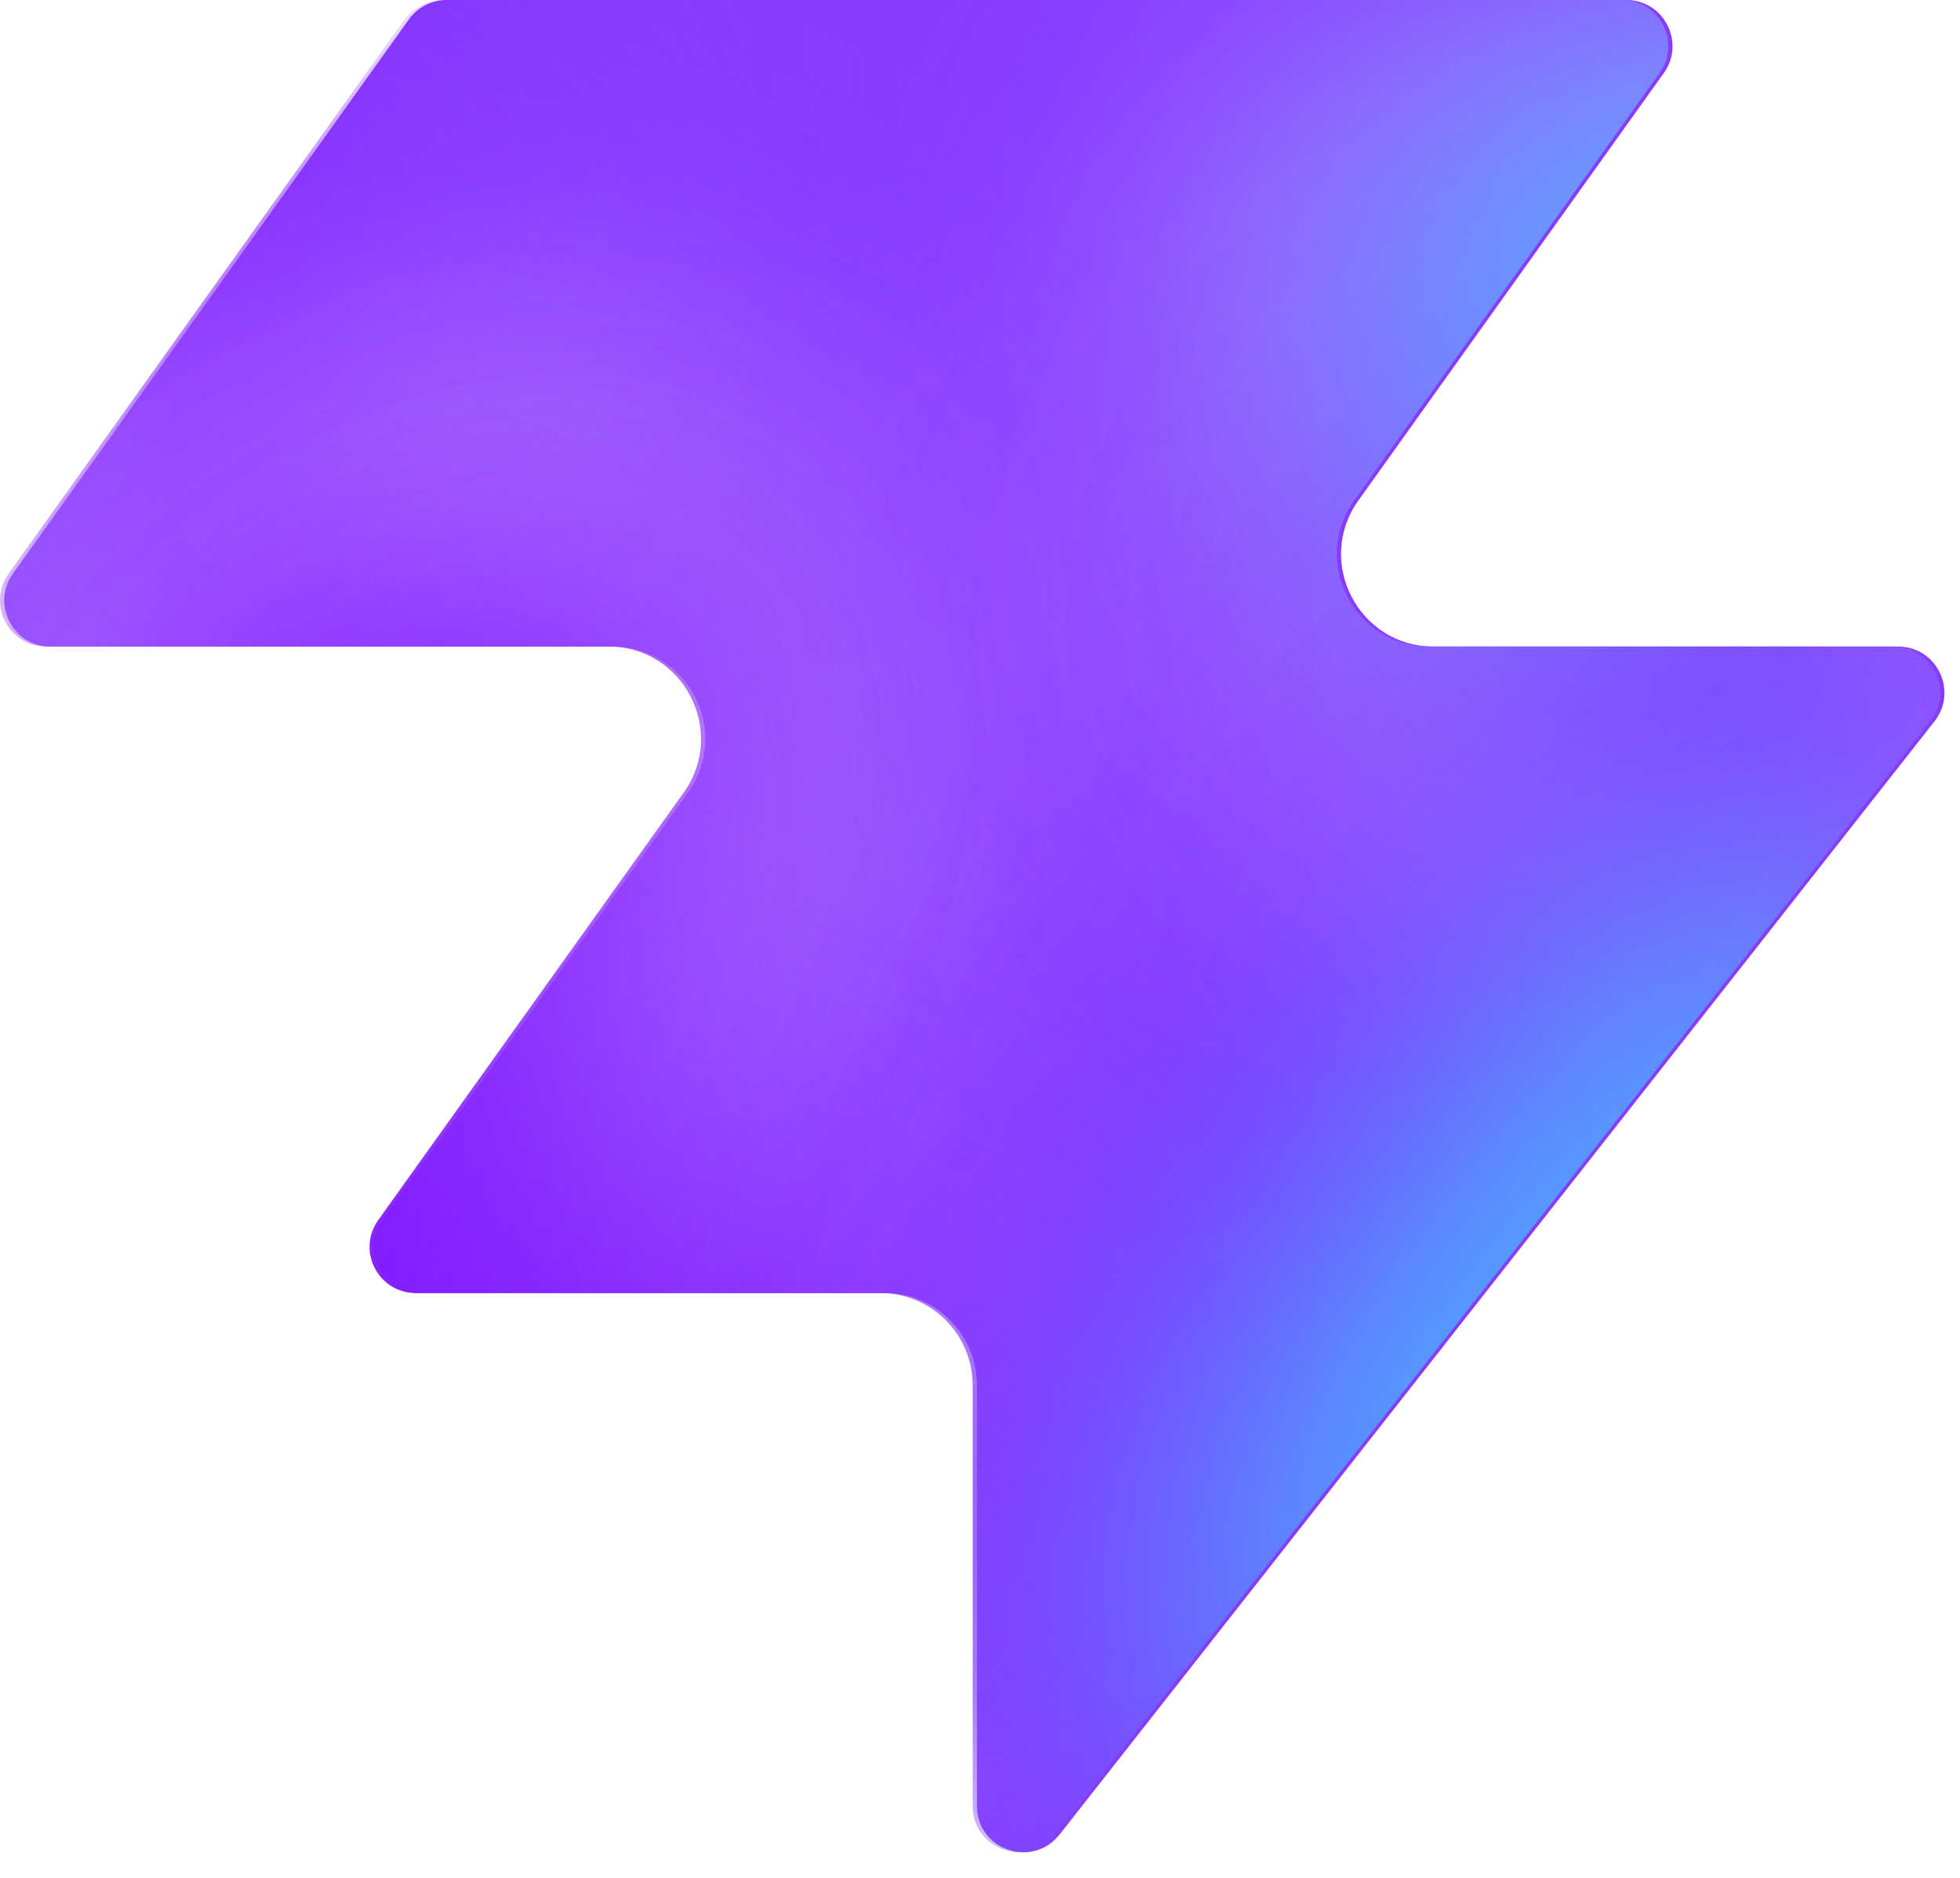
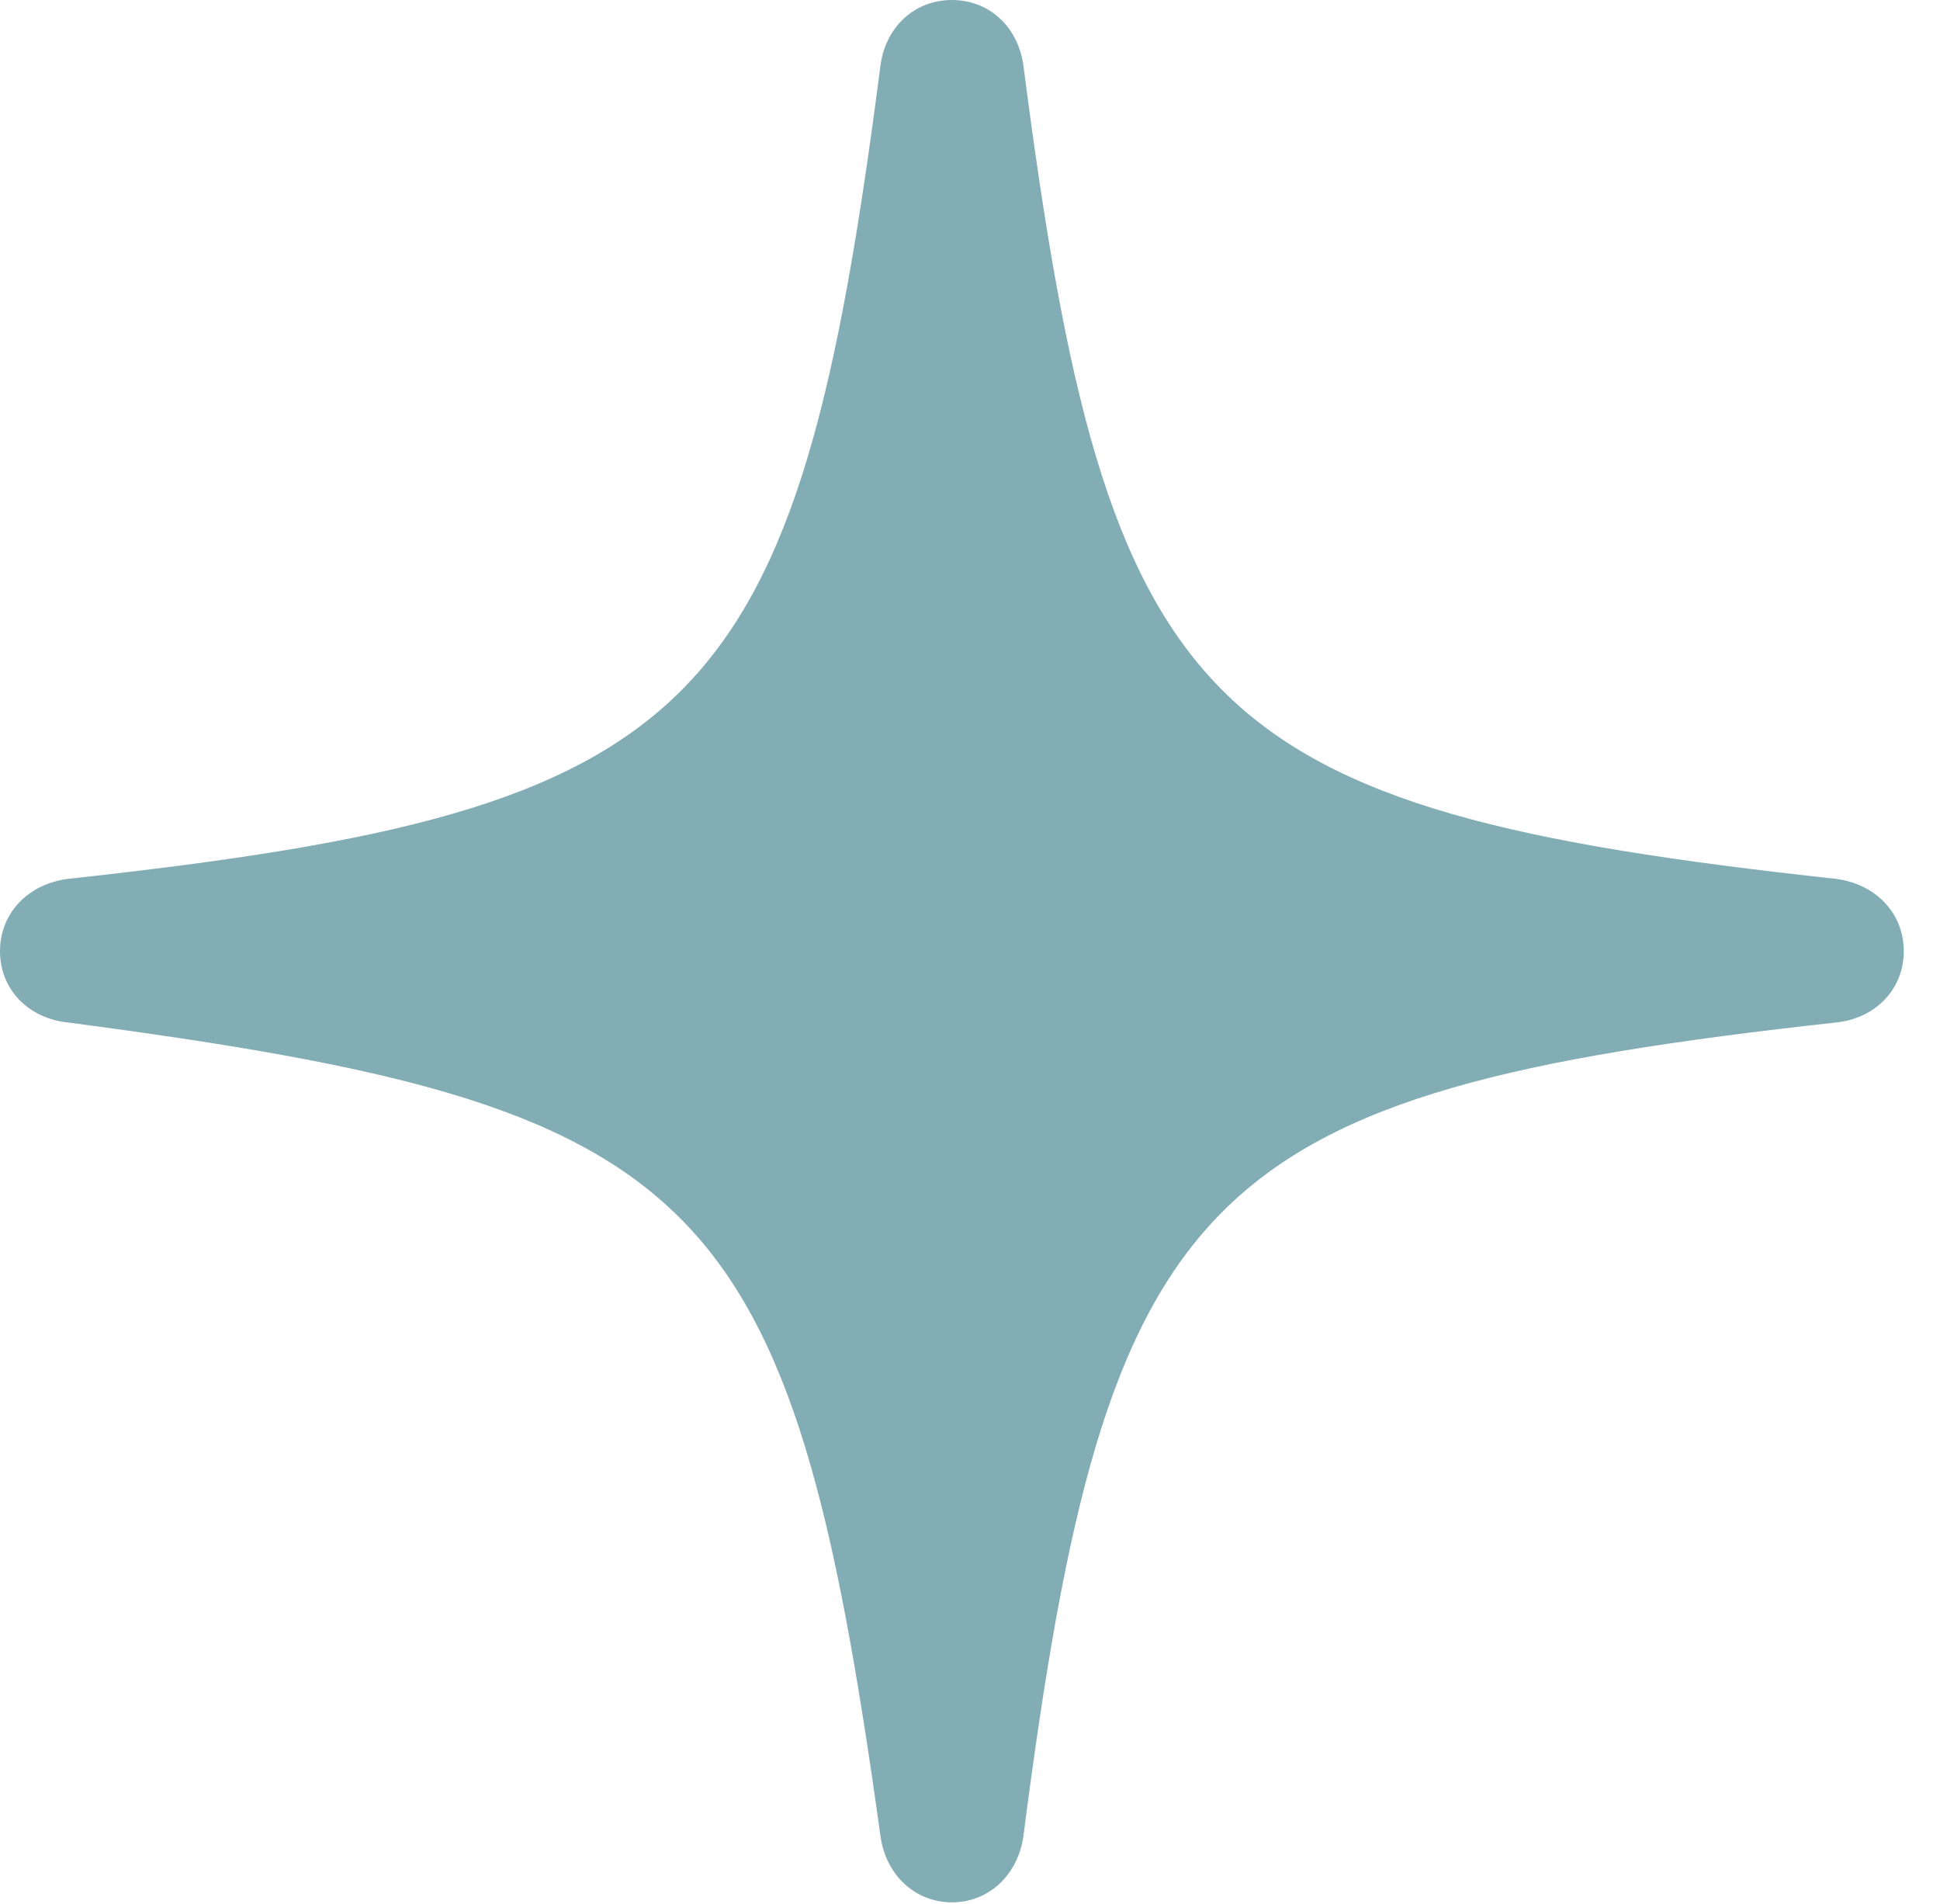
- <svg xmlns="http://www.w3.org/2000/svg" width="48" height="46" fill="none" viewBox="0 0 48 46">
-   <path fill="#863bff" d="M25.946 44.938c-.664.845-2.021.375-2.021-.698V33.937a2.26 2.26 0 0 0-2.262-2.262H10.287c-.92 0-1.456-1.04-.92-1.788l7.48-10.471c1.07-1.497 0-3.578-1.842-3.578H1.237c-.92 0-1.456-1.04-.92-1.788L10.013.474c.214-.297.556-.474.92-.474h28.894c.92 0 1.456 1.04.92 1.788l-7.48 10.471c-1.07 1.498 0 3.579 1.842 3.579h11.377c.943 0 1.473 1.088.89 1.83L25.947 44.94z" style="fill:#863bff;fill:color(display-p3 .525 .23 1);fill-opacity:1" />
-   <mask id="a" width="48" height="46" x="0" y="0" maskUnits="userSpaceOnUse" style="mask-type:alpha">
-     <path fill="#000" d="M25.842 44.938c-.664.844-2.021.375-2.021-.698V33.937a2.26 2.26 0 0 0-2.262-2.262H10.183c-.92 0-1.456-1.04-.92-1.788l7.48-10.471c1.07-1.498 0-3.579-1.842-3.579H1.133c-.92 0-1.456-1.04-.92-1.787L9.91.473c.214-.297.556-.474.92-.474h28.894c.92 0 1.456 1.04.92 1.788l-7.48 10.471c-1.07 1.498 0 3.578 1.842 3.578h11.377c.943 0 1.473 1.088.89 1.832L25.843 44.94z" style="fill:#000;fill-opacity:1" />
-   </mask>
-   <g mask="url(#a)">
-     <g filter="url(#b)">
-       <ellipse cx="5.508" cy="14.704" fill="#ede6ff" rx="5.508" ry="14.704" style="fill:#ede6ff;fill:color(display-p3 .927 .903 1);fill-opacity:1" transform="matrix(.00324 1 1 -.00324 -4.47 31.516)" />
-     </g>
-     <g filter="url(#c)">
-       <ellipse cx="10.399" cy="29.851" fill="#ede6ff" rx="10.399" ry="29.851" style="fill:#ede6ff;fill:color(display-p3 .927 .903 1);fill-opacity:1" transform="matrix(.00324 1 1 -.00324 -39.328 7.883)" />
-     </g>
-     <g filter="url(#d)">
-       <ellipse cx="5.508" cy="30.487" fill="#7e14ff" rx="5.508" ry="30.487" style="fill:#7e14ff;fill:color(display-p3 .492 .077 1);fill-opacity:1" transform="rotate(89.814 -25.913 -14.639)scale(1 -1)" />
-     </g>
-     <g filter="url(#e)">
-       <ellipse cx="5.508" cy="30.599" fill="#7e14ff" rx="5.508" ry="30.599" style="fill:#7e14ff;fill:color(display-p3 .492 .077 1);fill-opacity:1" transform="rotate(89.814 -32.644 -3.334)scale(1 -1)" />
-     </g>
-     <g filter="url(#f)">
-       <ellipse cx="5.508" cy="30.599" fill="#7e14ff" rx="5.508" ry="30.599" style="fill:#7e14ff;fill:color(display-p3 .492 .077 1);fill-opacity:1" transform="matrix(.00324 1 1 -.00324 -34.34 30.47)" />
-     </g>
-     <g filter="url(#g)">
-       <ellipse cx="14.072" cy="22.078" fill="#ede6ff" rx="14.072" ry="22.078" style="fill:#ede6ff;fill:color(display-p3 .927 .903 1);fill-opacity:1" transform="rotate(93.35 24.506 48.493)scale(-1 1)" />
-     </g>
-     <g filter="url(#h)">
-       <ellipse cx="3.47" cy="21.501" fill="#7e14ff" rx="3.47" ry="21.501" style="fill:#7e14ff;fill:color(display-p3 .492 .077 1);fill-opacity:1" transform="rotate(89.009 28.708 47.59)scale(-1 1)" />
-     </g>
-     <g filter="url(#i)">
-       <ellipse cx="3.47" cy="21.501" fill="#7e14ff" rx="3.47" ry="21.501" style="fill:#7e14ff;fill:color(display-p3 .492 .077 1);fill-opacity:1" transform="rotate(89.009 28.708 47.59)scale(-1 1)" />
-     </g>
-     <g filter="url(#j)">
-       <ellipse cx=".387" cy="8.972" fill="#7e14ff" rx="4.407" ry="29.108" style="fill:#7e14ff;fill:color(display-p3 .492 .077 1);fill-opacity:1" transform="rotate(39.51 .387 8.972)" />
-     </g>
-     <g filter="url(#k)">
-       <ellipse cx="47.523" cy="-6.092" fill="#7e14ff" rx="4.407" ry="29.108" style="fill:#7e14ff;fill:color(display-p3 .492 .077 1);fill-opacity:1" transform="rotate(37.892 47.523 -6.092)" />
-     </g>
-     <g filter="url(#l)">
-       <ellipse cx="41.412" cy="6.333" fill="#47bfff" rx="5.971" ry="9.665" style="fill:#47bfff;fill:color(display-p3 .28 .748 1);fill-opacity:1" transform="rotate(37.892 41.412 6.333)" />
-     </g>
-     <g filter="url(#m)">
-       <ellipse cx="-1.879" cy="38.332" fill="#7e14ff" rx="4.407" ry="29.108" style="fill:#7e14ff;fill:color(display-p3 .492 .077 1);fill-opacity:1" transform="rotate(37.892 -1.88 38.332)" />
-     </g>
-     <g filter="url(#n)">
-       <ellipse cx="-1.879" cy="38.332" fill="#7e14ff" rx="4.407" ry="29.108" style="fill:#7e14ff;fill:color(display-p3 .492 .077 1);fill-opacity:1" transform="rotate(37.892 -1.88 38.332)" />
-     </g>
-     <g filter="url(#o)">
-       <ellipse cx="35.651" cy="29.907" fill="#7e14ff" rx="4.407" ry="29.108" style="fill:#7e14ff;fill:color(display-p3 .492 .077 1);fill-opacity:1" transform="rotate(37.892 35.651 29.907)" />
-     </g>
-     <g filter="url(#p)">
-       <ellipse cx="38.418" cy="32.4" fill="#47bfff" rx="5.971" ry="15.297" style="fill:#47bfff;fill:color(display-p3 .28 .748 1);fill-opacity:1" transform="rotate(37.892 38.418 32.4)" />
-     </g>
-   </g>
-   <defs>
-     <filter id="b" width="60.045" height="41.654" x="-19.77" y="16.149" color-interpolation-filters="sRGB" filterUnits="userSpaceOnUse">
-       <feFlood flood-opacity="0" result="BackgroundImageFix" />
-       <feBlend in="SourceGraphic" in2="BackgroundImageFix" result="shape" />
-       <feGaussianBlur result="effect1_foregroundBlur_2002_17158" stdDeviation="7.659" />
-     </filter>
-     <filter id="c" width="90.34" height="51.437" x="-54.613" y="-7.533" color-interpolation-filters="sRGB" filterUnits="userSpaceOnUse">
-       <feFlood flood-opacity="0" result="BackgroundImageFix" />
-       <feBlend in="SourceGraphic" in2="BackgroundImageFix" result="shape" />
-       <feGaussianBlur result="effect1_foregroundBlur_2002_17158" stdDeviation="7.659" />
-     </filter>
-     <filter id="d" width="79.355" height="29.4" x="-49.64" y="2.03" color-interpolation-filters="sRGB" filterUnits="userSpaceOnUse">
-       <feFlood flood-opacity="0" result="BackgroundImageFix" />
-       <feBlend in="SourceGraphic" in2="BackgroundImageFix" result="shape" />
-       <feGaussianBlur result="effect1_foregroundBlur_2002_17158" stdDeviation="4.596" />
-     </filter>
-     <filter id="e" width="79.579" height="29.4" x="-45.045" y="20.029" color-interpolation-filters="sRGB" filterUnits="userSpaceOnUse">
-       <feFlood flood-opacity="0" result="BackgroundImageFix" />
-       <feBlend in="SourceGraphic" in2="BackgroundImageFix" result="shape" />
-       <feGaussianBlur result="effect1_foregroundBlur_2002_17158" stdDeviation="4.596" />
-     </filter>
-     <filter id="f" width="79.579" height="29.4" x="-43.513" y="21.178" color-interpolation-filters="sRGB" filterUnits="userSpaceOnUse">
-       <feFlood flood-opacity="0" result="BackgroundImageFix" />
-       <feBlend in="SourceGraphic" in2="BackgroundImageFix" result="shape" />
-       <feGaussianBlur result="effect1_foregroundBlur_2002_17158" stdDeviation="4.596" />
-     </filter>
-     <filter id="g" width="74.749" height="58.852" x="15.756" y="-17.901" color-interpolation-filters="sRGB" filterUnits="userSpaceOnUse">
-       <feFlood flood-opacity="0" result="BackgroundImageFix" />
-       <feBlend in="SourceGraphic" in2="BackgroundImageFix" result="shape" />
-       <feGaussianBlur result="effect1_foregroundBlur_2002_17158" stdDeviation="7.659" />
-     </filter>
-     <filter id="h" width="61.377" height="25.362" x="23.548" y="2.284" color-interpolation-filters="sRGB" filterUnits="userSpaceOnUse">
-       <feFlood flood-opacity="0" result="BackgroundImageFix" />
-       <feBlend in="SourceGraphic" in2="BackgroundImageFix" result="shape" />
-       <feGaussianBlur result="effect1_foregroundBlur_2002_17158" stdDeviation="4.596" />
-     </filter>
-     <filter id="i" width="61.377" height="25.362" x="23.548" y="2.284" color-interpolation-filters="sRGB" filterUnits="userSpaceOnUse">
-       <feFlood flood-opacity="0" result="BackgroundImageFix" />
-       <feBlend in="SourceGraphic" in2="BackgroundImageFix" result="shape" />
-       <feGaussianBlur result="effect1_foregroundBlur_2002_17158" stdDeviation="4.596" />
-     </filter>
-     <filter id="j" width="56.045" height="63.649" x="-27.636" y="-22.853" color-interpolation-filters="sRGB" filterUnits="userSpaceOnUse">
-       <feFlood flood-opacity="0" result="BackgroundImageFix" />
-       <feBlend in="SourceGraphic" in2="BackgroundImageFix" result="shape" />
-       <feGaussianBlur result="effect1_foregroundBlur_2002_17158" stdDeviation="4.596" />
-     </filter>
-     <filter id="k" width="54.814" height="64.646" x="20.116" y="-38.415" color-interpolation-filters="sRGB" filterUnits="userSpaceOnUse">
-       <feFlood flood-opacity="0" result="BackgroundImageFix" />
-       <feBlend in="SourceGraphic" in2="BackgroundImageFix" result="shape" />
-       <feGaussianBlur result="effect1_foregroundBlur_2002_17158" stdDeviation="4.596" />
-     </filter>
-     <filter id="l" width="33.541" height="35.313" x="24.641" y="-11.323" color-interpolation-filters="sRGB" filterUnits="userSpaceOnUse">
-       <feFlood flood-opacity="0" result="BackgroundImageFix" />
-       <feBlend in="SourceGraphic" in2="BackgroundImageFix" result="shape" />
-       <feGaussianBlur result="effect1_foregroundBlur_2002_17158" stdDeviation="4.596" />
-     </filter>
-     <filter id="m" width="54.814" height="64.646" x="-29.286" y="6.009" color-interpolation-filters="sRGB" filterUnits="userSpaceOnUse">
-       <feFlood flood-opacity="0" result="BackgroundImageFix" />
-       <feBlend in="SourceGraphic" in2="BackgroundImageFix" result="shape" />
-       <feGaussianBlur result="effect1_foregroundBlur_2002_17158" stdDeviation="4.596" />
-     </filter>
-     <filter id="n" width="54.814" height="64.646" x="-29.286" y="6.009" color-interpolation-filters="sRGB" filterUnits="userSpaceOnUse">
-       <feFlood flood-opacity="0" result="BackgroundImageFix" />
-       <feBlend in="SourceGraphic" in2="BackgroundImageFix" result="shape" />
-       <feGaussianBlur result="effect1_foregroundBlur_2002_17158" stdDeviation="4.596" />
-     </filter>
-     <filter id="o" width="54.814" height="64.646" x="8.244" y="-2.416" color-interpolation-filters="sRGB" filterUnits="userSpaceOnUse">
-       <feFlood flood-opacity="0" result="BackgroundImageFix" />
-       <feBlend in="SourceGraphic" in2="BackgroundImageFix" result="shape" />
-       <feGaussianBlur result="effect1_foregroundBlur_2002_17158" stdDeviation="4.596" />
-     </filter>
-     <filter id="p" width="39.409" height="43.623" x="18.713" y="10.588" color-interpolation-filters="sRGB" filterUnits="userSpaceOnUse">
-       <feFlood flood-opacity="0" result="BackgroundImageFix" />
-       <feBlend in="SourceGraphic" in2="BackgroundImageFix" result="shape" />
-       <feGaussianBlur result="effect1_foregroundBlur_2002_17158" stdDeviation="4.596" />
-     </filter>
-   </defs>
+ <svg xmlns="http://www.w3.org/2000/svg" viewBox="0 0 19.385 19.014" role="img" aria-label="Mayar OS">
+   <path fill="#82ADB5" d="M9.512 19.004C9.873 19.004 10.166 18.74 10.225 18.35C11.065 11.846 11.982 10.918 18.34 10.215C18.74 10.176 19.023 9.883 19.023 9.502C19.023 9.121 18.74 8.828 18.34 8.779C11.982 8.086 11.065 7.158 10.225 0.645C10.166 0.254 9.873 0 9.512 0C9.15 0 8.857 0.254 8.799 0.645C7.959 7.158 7.041 8.086 0.684 8.779C0.283 8.828 0 9.121 0 9.502C0 9.883 0.283 10.176 0.684 10.215C7.041 11.055 7.9 11.855 8.799 18.35C8.857 18.74 9.15 19.004 9.512 19.004Z" />
</svg>
